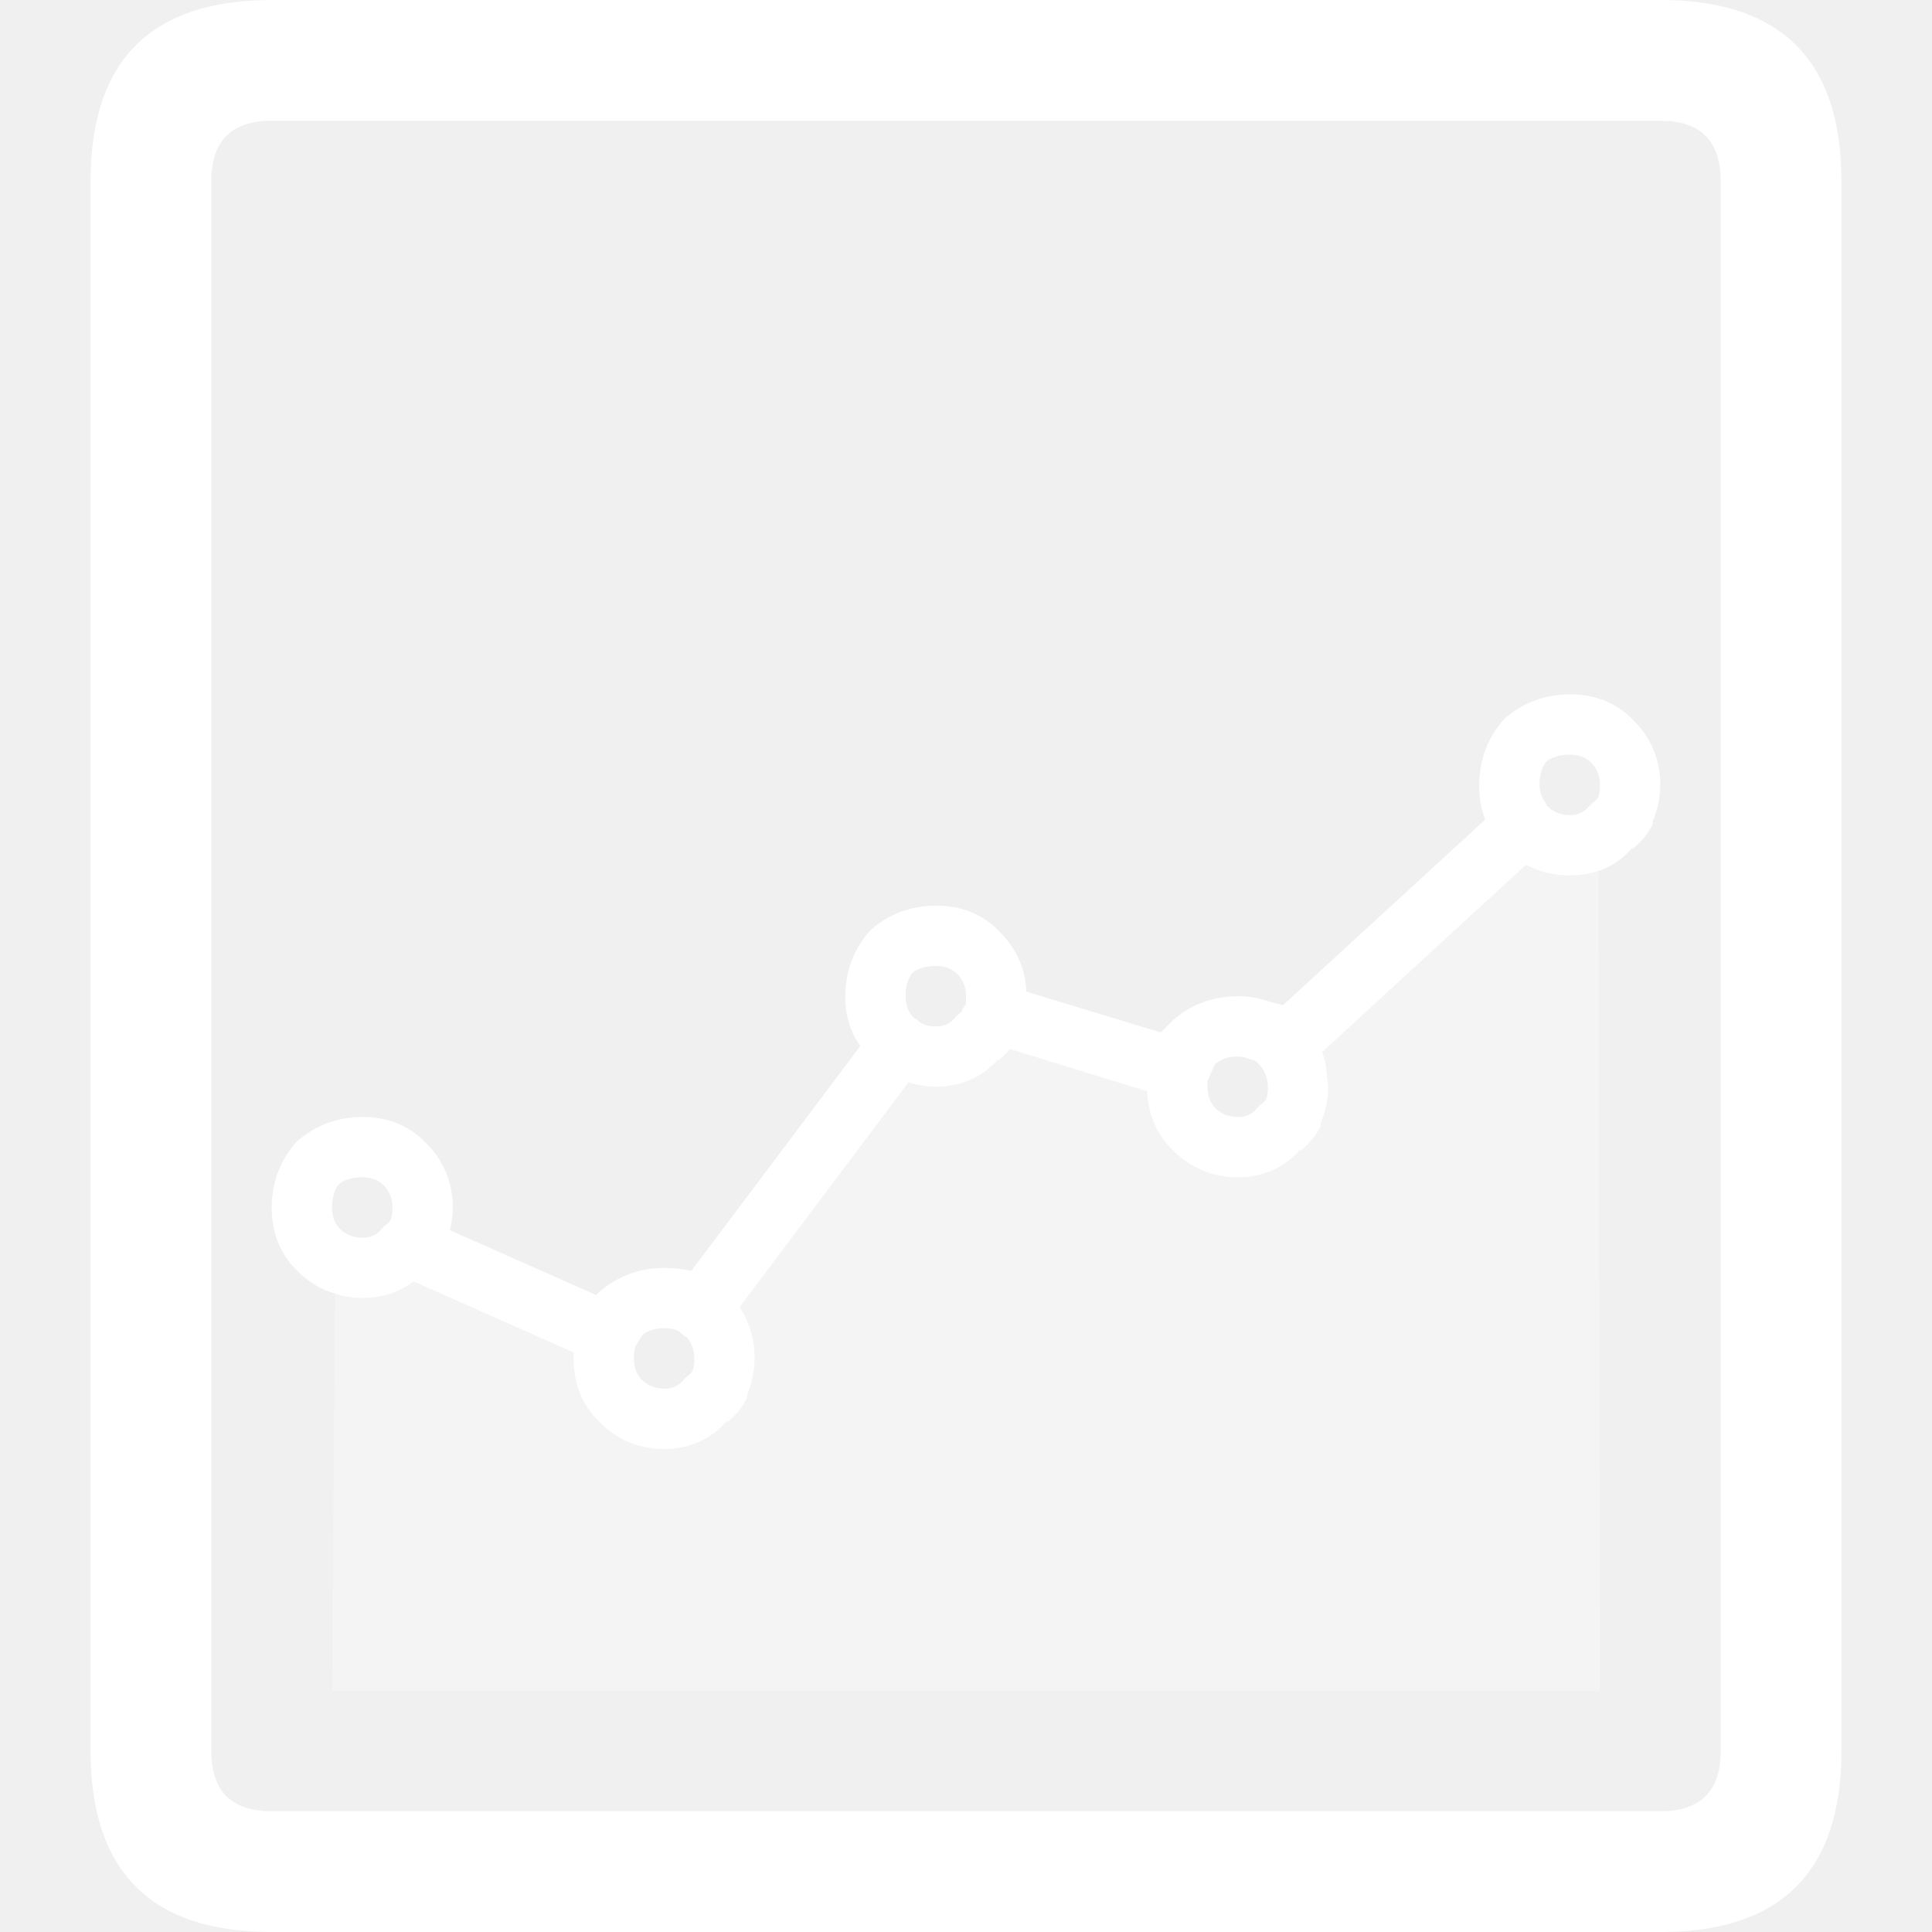
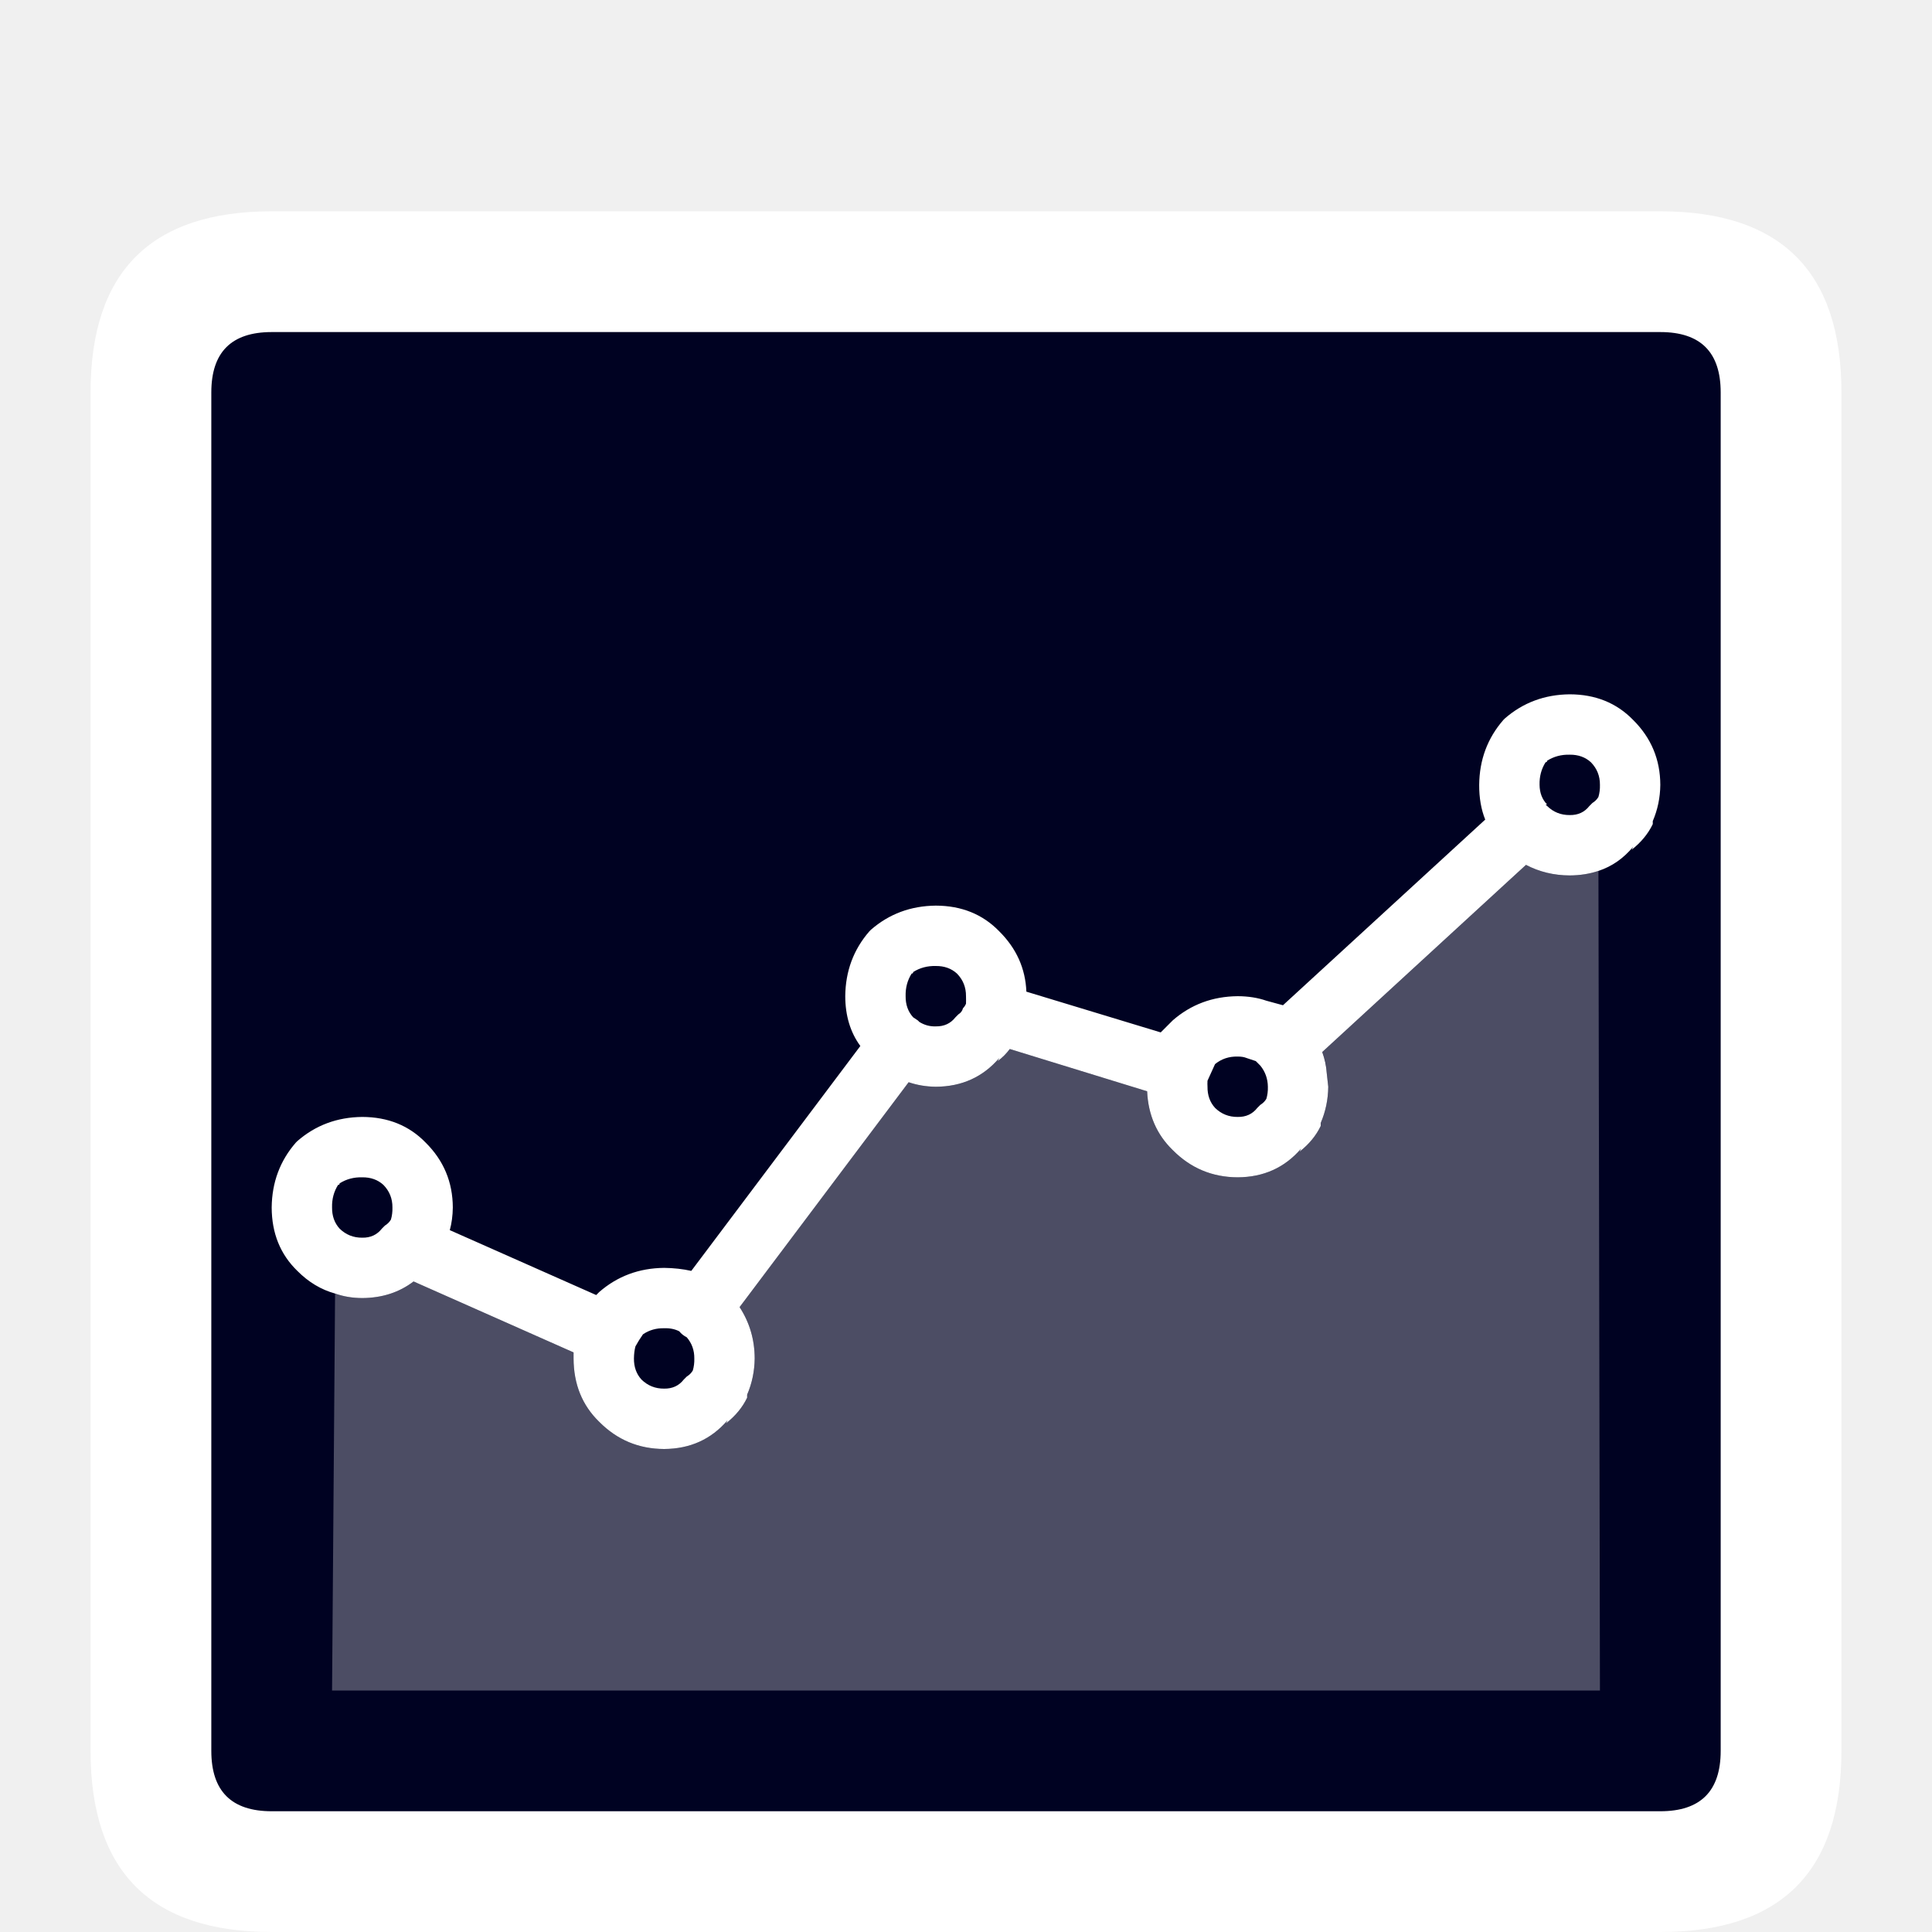
- <svg xmlns="http://www.w3.org/2000/svg" xmlns:xlink="http://www.w3.org/1999/xlink" preserveAspectRatio="none" width="64" height="64">
+ <svg xmlns="http://www.w3.org/2000/svg" xmlns:xlink="http://www.w3.org/1999/xlink" version="1.1" preserveAspectRatio="none" x="0px" y="0px" width="64px" height="64px" viewBox="0 0 64 64">
  <defs>
-     <g id="a" fill="#FFF">
-       <path d="M61 6q0-6-6-6H9Q3 0 3 6v52q0 6 6 6h46q6 0 6-6V6m-6-2q2 0 2 2v52q0 2-2 2H9q-2 0-2-2V6q0-2 2-2h46m-.9 19.85q-.821-.846-2.1-.85-1.245.012-2.15.8l-.05.05q-.788.905-.8 2.15-.003.646.2 1.15l-6.7 6.15-.55-.15q-.426-.148-.95-.15-1.245.012-2.15.8l-.4.4L34 32.85q-.047-1.154-.9-2-.821-.846-2.1-.85-1.245.012-2.15.8l-.05.05q-.788.905-.8 2.15.003.971.5 1.65l-5.6 7.45q-.42-.094-.9-.1-1.245.012-2.15.8l-.05.05-.05.05-4.85-2.15q.095-.345.1-.75-.004-1.26-.9-2.15-.821-.846-2.1-.85-1.245.012-2.15.8l-.05.05q-.788.905-.8 2.15.004 1.279.85 2.1.554.558 1.25.75.415.148.9.15.987-.006 1.7-.55L19 44.8v.2q.004 1.279.85 2.1.89.896 2.15.9 1.29-.007 2.1-.95l-.05.1q.47-.371.7-.85v-.1q.243-.565.25-1.2-.003-.937-.5-1.7l5.6-7.45q.42.144.9.15 1.29-.007 2.1-.95l-.05.1q.223-.163.4-.4l4.55 1.4q.054 1.178.85 1.95.89.896 2.15.9 1.29-.007 2.1-.95l-.05.1q.47-.371.7-.85v-.1q.243-.565.25-1.2l-.05-.45q-.023-.356-.15-.7l6.15-5.65.6-.55q.665.348 1.45.35.511-.003.95-.15.67-.22 1.15-.8l-.05.1q.47-.371.7-.85v-.1q.243-.565.25-1.2-.004-1.26-.9-2.15M52 25q.421-.004.7.25.304.31.3.75.006.21-.05.4-.07.12-.2.2l-.05.05-.05.05q-.24.307-.65.3-.44.004-.75-.3l-.05-.05h.05q-.245-.252-.25-.65-.01-.417.2-.75.051.001.05-.05.333-.21.75-.2M41 35q.175-.002.3.05l.3.1.15.15q.245.302.25.7.006.21-.05.4-.07.12-.2.2l-.05.05-.05.05q-.24.307-.65.3-.44.004-.75-.3-.254-.279-.25-.7-.006-.096 0-.2l.25-.55q.32-.261.75-.25m-28.3 4.25q.304.31.3.75.006.21-.05.4-.07.12-.2.2l-.05.05-.05.05q-.24.307-.65.3-.44.004-.75-.3-.254-.279-.25-.7-.01-.417.2-.75.051.002.05-.05.333-.21.75-.2.421-.004.7.25m17.7-5.45q-.075-.054-.15-.1-.254-.279-.25-.7-.01-.417.2-.75.051.001.05-.05.333-.21.75-.2.421-.004.7.25.304.31.3.75.004.135 0 .25-.04.091-.1.15-.035.132-.15.2l-.05.05-.05.05q-.24.307-.65.3-.295.011-.55-.15.002-.004-.05-.05M23 45q.006.21-.05.4-.07.12-.2.2l-.05.05-.05.05q-.24.307-.65.3-.44.004-.75-.3-.254-.279-.25-.7.003-.225.05-.4.119-.215.25-.4.312-.21.7-.2.28-.01.5.1.101.125.25.2.254.297.25.7z" />
-       <path fill-opacity=".298" d="M52.95 28.85q-.439.147-.95.15-.785-.002-1.45-.35l-.6.55-6.15 5.65q.136.345.15.7L44 36q-.007.635-.25 1.2v.1q-.23.479-.7.85l.05-.1q-.81.943-2.1.95-1.26-.004-2.15-.9-.796-.772-.85-1.95l-4.55-1.4q-.177.237-.4.4l.05-.1q-.81.943-2.1.95-.48-.006-.9-.15l-5.6 7.45q.497.763.5 1.7-.007.635-.25 1.2v.1q-.23.479-.7.85l.05-.1q-.81.943-2.1.95-1.26-.004-2.15-.9-.846-.821-.85-2.1v-.2l-5.3-2.35q-.713.544-1.7.55-.485-.002-.9-.15L11 56h42l-.05-27.15z" />
+     <g id="Layer1_0_FILL">
+       <path fill="#000222" stroke="none" d=" M 58.5 61.5 L 58.5 9.5 5.5 9.5 5.5 61.5 58.5 61.5 Z" />
+     </g>
+     <g id="Layer0_0_FILL">
+       <path fill="#FFFFFF" stroke="none" d=" M 61 13 Q 61 7 55 7 L 9 7 Q 3 7 3 13 L 3 58 Q 3 64 9 64 L 55 64 Q 61 64 61 58 L 61 13 M 55 11 Q 57 11 57 13 L 57 58 Q 57 60 55 60 L 9 60 Q 7 60 7 58 L 7 13 Q 7 11 9 11 L 55 11 M 49.85 23.8 L 49.8 23.85 Q 49.012 24.755 49 26 48.997 26.646 49.2 27.15 L 42.5 33.3 41.95 33.15 Q 41.524 33.002 41 33 39.755 33.012 38.85 33.8 L 38.45 34.2 34 32.85 Q 33.953 31.696 33.1 30.85 32.279 30.004 31 30 29.755 30.012 28.85 30.8 L 28.8 30.85 Q 28.012 31.755 28 33 28.003 33.971 28.5 34.65 L 22.9 42.1 Q 22.48 42.006 22 42 20.755 42.012 19.85 42.8 L 19.8 42.85 19.75 42.9 14.9 40.75 Q 14.995 40.405 15 40 14.996 38.739 14.1 37.85 13.279 37.004 12 37 10.755 37.012 9.85 37.8 L 9.8 37.85 Q 9.012 38.755 9 40 9.004 41.279 9.85 42.1 10.404 42.658 11.1 42.85 11.515 42.998 12 43 12.987 42.994 13.7 42.45 L 19 44.8 Q 19 44.896 19 45 19.004 46.279 19.85 47.1 20.739 47.996 22 48 23.29 47.993 24.1 47.05 L 24.05 47.15 Q 24.521 46.779 24.75 46.3 L 24.75 46.25 24.75 46.2 Q 24.993 45.635 25 45 24.997 44.063 24.5 43.3 L 30.1 35.85 Q 30.52 35.994 31 36 32.29 35.993 33.1 35.05 L 33.05 35.15 Q 33.273 34.987 33.45 34.75 L 38 36.15 Q 38.054 37.328 38.85 38.1 39.739 38.996 41 39 42.29 38.993 43.1 38.05 L 43.05 38.15 Q 43.521 37.779 43.75 37.3 L 43.75 37.25 43.75 37.2 Q 43.993 36.635 44 36 L 43.95 35.55 Q 43.927 35.194 43.8 34.85 L 43.8 34.85 49.95 29.2 50.55 28.65 50.55 28.65 Q 51.215 28.998 52 29 52.511 28.997 52.95 28.85 53.621 28.629 54.1 28.05 L 54.05 28.15 Q 54.521 27.779 54.75 27.3 L 54.75 27.25 54.75 27.2 Q 54.993 26.635 55 26 54.996 24.739 54.1 23.85 53.279 23.004 52 23 50.755 23.012 49.85 23.8 M 52 25 Q 52.421 24.996 52.7 25.25 53.004 25.561 53 26 53.006 26.21 52.95 26.4 52.879 26.521 52.75 26.6 L 52.7 26.65 52.65 26.7 Q 52.41 27.007 52 27 51.561 27.004 51.25 26.7 L 51.2 26.65 51.25 26.65 Q 51.005 26.398 51 26 50.989 25.583 51.2 25.25 51.251 25.251 51.25 25.2 51.583 24.989 52 25 M 41 35 Q 41.175 34.998 41.3 35.05 L 41.6 35.15 41.75 35.3 Q 41.995 35.602 42 36 42.006 36.21 41.95 36.4 41.879 36.521 41.75 36.6 L 41.7 36.65 41.65 36.7 Q 41.41 37.007 41 37 40.561 37.004 40.25 36.7 39.996 36.421 40 36 39.994 35.904 40 35.8 L 40.25 35.25 Q 40.57 34.989 41 35 M 12.7 39.25 Q 13.004 39.561 13 40 13.006 40.21 12.95 40.4 12.879 40.521 12.75 40.6 L 12.7 40.65 12.65 40.7 Q 12.41 41.007 12 41 11.561 41.004 11.25 40.7 10.996 40.421 11 40 10.989 39.583 11.2 39.25 11.251 39.252 11.25 39.2 11.583 38.989 12 39 12.421 38.996 12.7 39.25 M 30.4 33.8 L 30.4 33.8 Q 30.325 33.746 30.25 33.7 29.996 33.421 30 33 29.989 32.583 30.2 32.25 30.251 32.251 30.25 32.2 30.583 31.989 31 32 31.421 31.996 31.7 32.25 32.004 32.561 32 33 32.004 33.135 32 33.25 31.96 33.341 31.9 33.4 31.865 33.532 31.75 33.6 L 31.7 33.65 31.65 33.7 Q 31.41 34.007 31 34 30.705 34.011 30.45 33.85 30.452 33.846 30.4 33.8 M 23 45 Q 23.006 45.21 22.95 45.4 22.879 45.521 22.75 45.6 L 22.7 45.65 22.65 45.7 Q 22.41 46.007 22 46 21.561 46.004 21.25 45.7 20.996 45.421 21 45 21.003 44.775 21.05 44.6 21.169 44.385 21.3 44.2 21.612 43.99 22 44 22.28 43.989 22.5 44.1 22.601 44.225 22.75 44.3 23.004 44.597 23 45 Z" />
+       <path fill="#FFFFFF" fill-opacity="0.298" stroke="none" d=" M 52.95 28.85 Q 52.511 28.997 52 29 51.215 28.998 50.55 28.65 L 49.95 29.2 43.8 34.85 Q 43.936 35.195 43.95 35.55 L 44 36 Q 43.993 36.635 43.75 37.2 L 43.75 37.25 43.75 37.3 Q 43.521 37.779 43.05 38.15 L 43.1 38.05 Q 42.29 38.993 41 39 39.739 38.996 38.85 38.1 38.054 37.328 38 36.15 L 33.45 34.75 Q 33.273 34.987 33.05 35.15 L 33.1 35.05 Q 32.29 35.993 31 36 30.52 35.994 30.1 35.85 L 24.5 43.3 Q 24.997 44.063 25 45 24.993 45.635 24.75 46.2 L 24.75 46.25 24.75 46.3 Q 24.521 46.779 24.05 47.15 L 24.1 47.05 Q 23.29 47.993 22 48 20.739 47.996 19.85 47.1 19.004 46.279 19 45 19 44.896 19 44.8 L 13.7 42.45 Q 12.987 42.994 12 43 11.515 42.998 11.1 42.85 L 11 56 53 56 52.95 28.85 Z" />
    </g>
  </defs>
-   <use xlink:href="#a" />
+   <g transform="matrix( 1, 0, 0, 1, 0,0) ">
+     <use xlink:href="#Layer1_0_FILL" />
+   </g>
+   <g transform="matrix( 1, 0, 0, 1, 0,0) ">
+     <use xlink:href="#Layer0_0_FILL" />
+   </g>
</svg>
